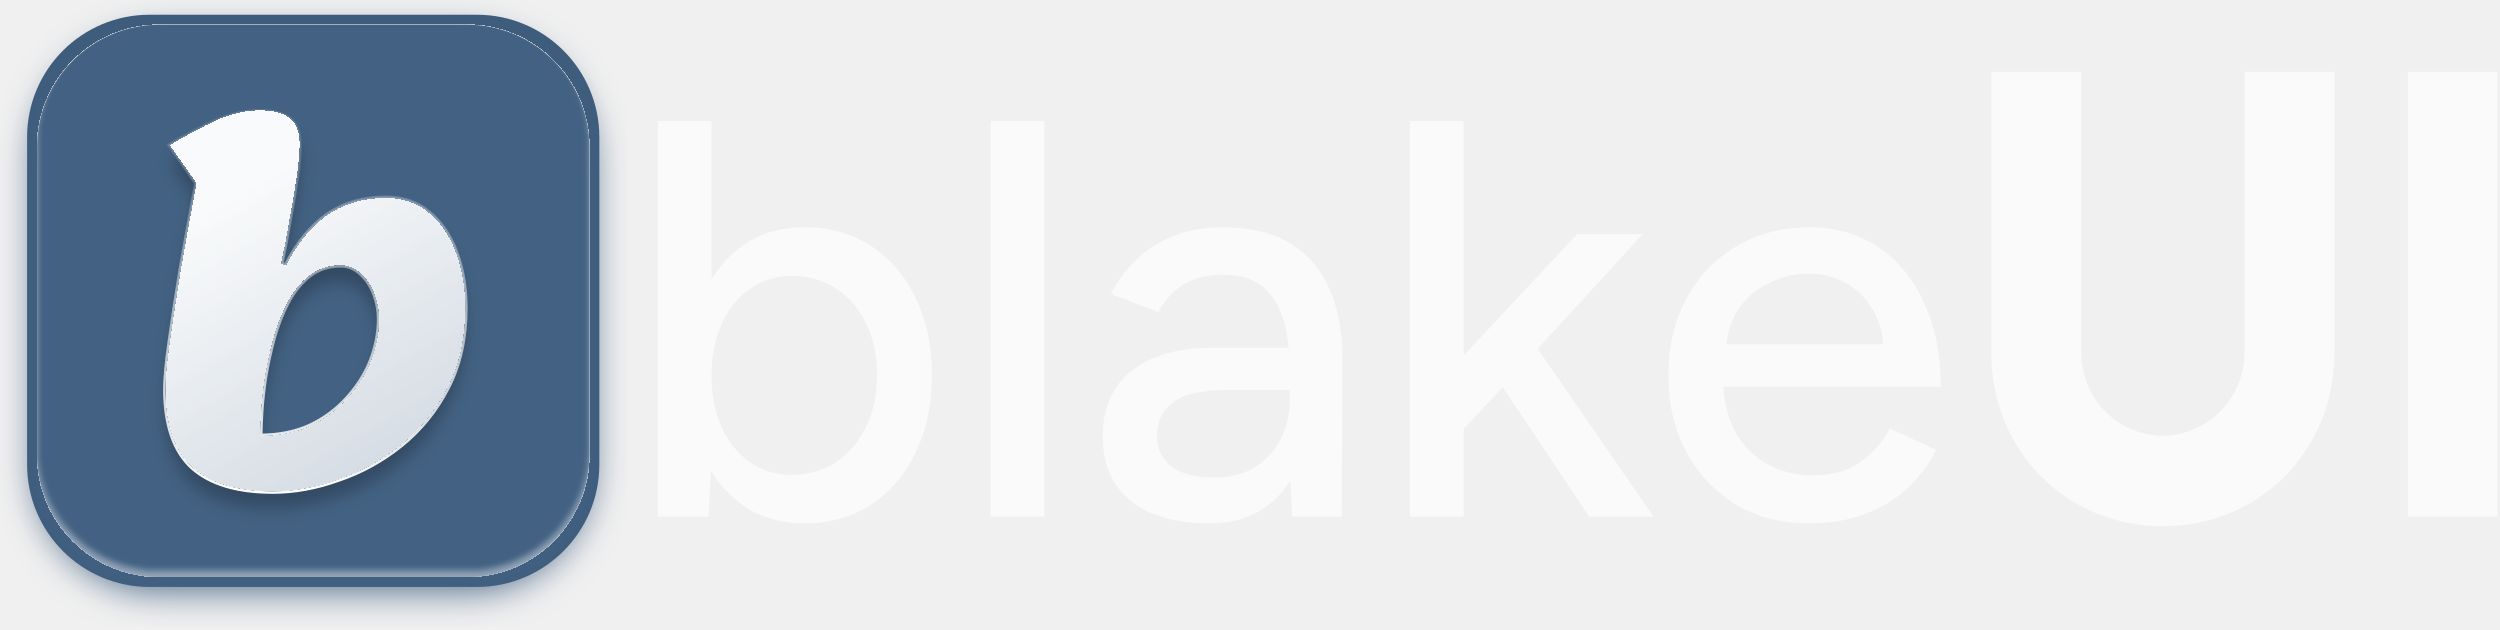
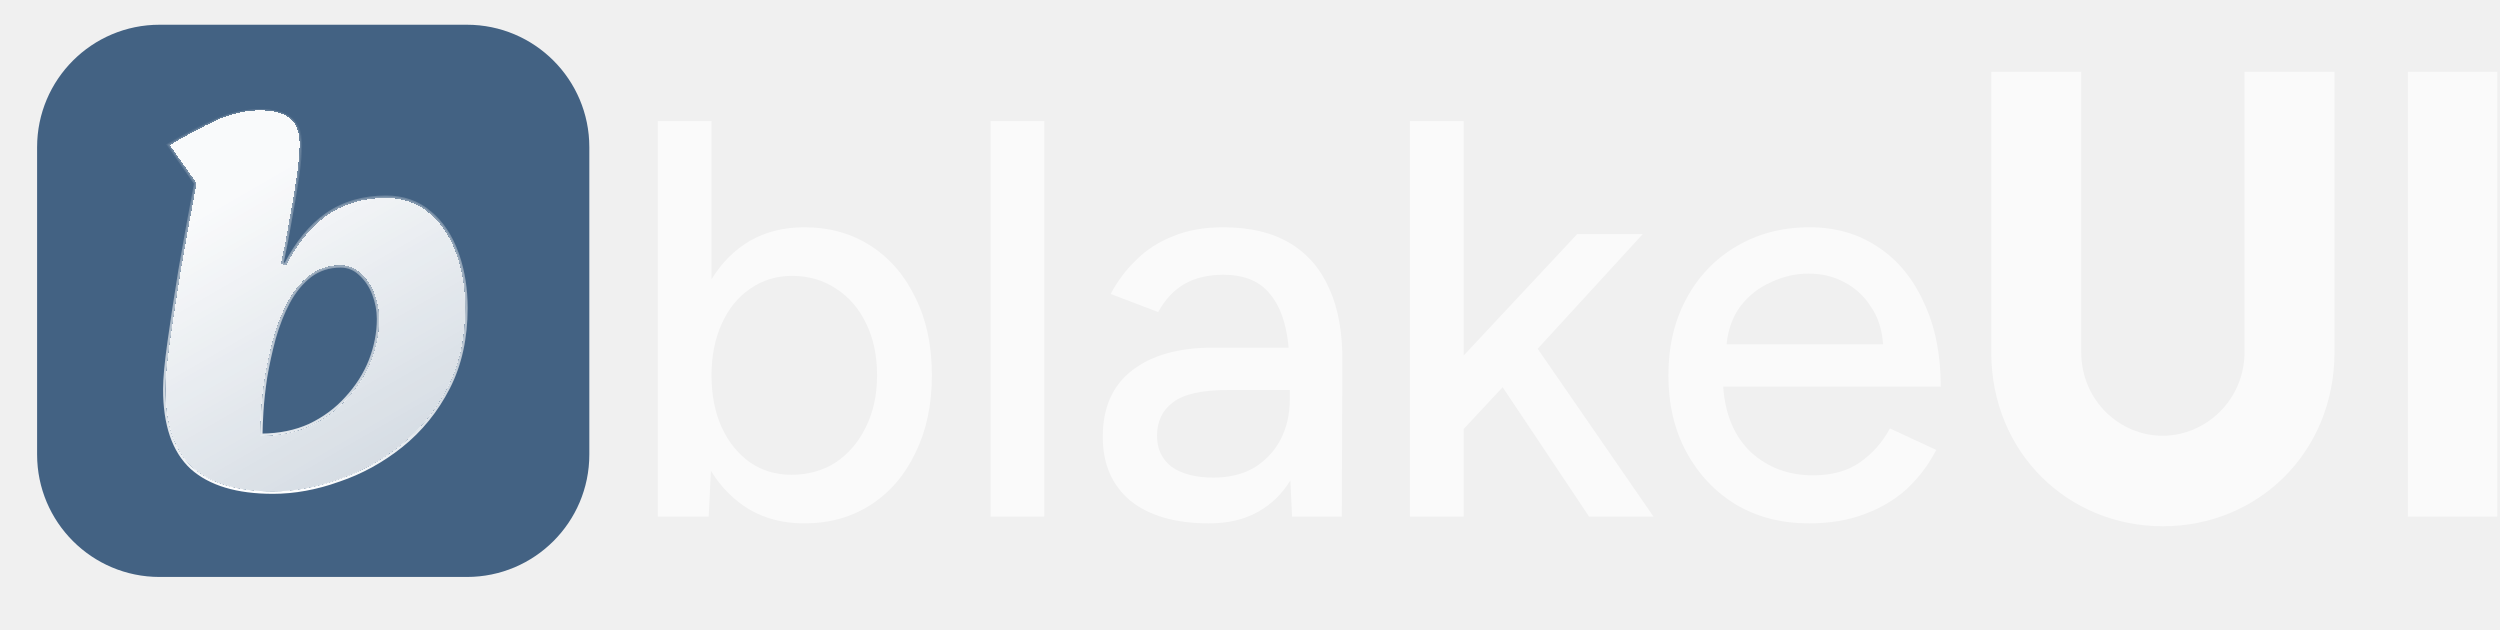
<svg xmlns="http://www.w3.org/2000/svg" width="584" height="147" viewBox="0 0 584 147" fill="none">
  <path d="M187.855 122.26C183.103 122.26 178.879 121.204 175.183 119.092C171.487 116.892 168.451 113.856 166.075 109.984L165.547 120.676H153.667V28.276H166.207V65.236C168.583 61.364 171.575 58.372 175.183 56.26C178.879 54.148 183.103 53.092 187.855 53.092C193.751 53.092 198.943 54.544 203.431 57.448C207.919 60.352 211.395 64.4 213.859 69.592C216.411 74.696 217.687 80.724 217.687 87.676C217.687 94.54 216.411 100.568 213.859 105.76C211.395 110.952 207.919 115 203.431 117.904C198.943 120.808 193.751 122.26 187.855 122.26ZM184.819 110.908C188.779 110.908 192.255 109.94 195.247 108.004C198.239 105.98 200.571 103.252 202.243 99.82C204.003 96.3 204.883 92.252 204.883 87.676C204.883 83.1 204.047 79.096 202.375 75.664C200.703 72.144 198.371 69.416 195.379 67.48C192.387 65.456 188.911 64.444 184.951 64.444C181.343 64.444 178.087 65.456 175.183 67.48C172.367 69.416 170.167 72.144 168.583 75.664C166.999 79.184 166.207 83.188 166.207 87.676C166.207 92.252 166.999 96.3 168.583 99.82C170.167 103.252 172.367 105.98 175.183 108.004C177.999 109.94 181.211 110.908 184.819 110.908Z" fill="#FAFAFA" />
  <path d="M231.397 120.676V28.276H243.937V120.676H231.397Z" fill="#FAFAFA" />
  <path d="M282.423 122.26C274.591 122.26 268.475 120.5 264.075 116.98C259.763 113.372 257.607 108.4 257.607 102.064C257.607 95.288 259.851 90.14 264.339 86.62C268.915 83.012 275.251 81.208 283.347 81.208H301.035C300.507 75.576 299.011 71.352 296.547 68.536C294.171 65.632 290.563 64.18 285.723 64.18C282.291 64.18 279.299 64.884 276.747 66.292C274.283 67.7 272.215 69.9 270.543 72.892L259.455 68.668C261.039 65.676 263.019 63.036 265.395 60.748C267.771 58.372 270.631 56.524 273.975 55.204C277.319 53.796 281.235 53.092 285.723 53.092C291.971 53.092 297.163 54.324 301.299 56.788C305.435 59.252 308.515 62.816 310.539 67.48C312.651 72.144 313.663 77.908 313.575 84.772L313.443 120.676H301.827L301.431 112.228C299.495 115.396 296.943 117.86 293.775 119.62C290.607 121.38 286.823 122.26 282.423 122.26ZM283.479 111.568C287.087 111.568 290.211 110.82 292.851 109.324C295.491 107.74 297.559 105.584 299.055 102.856C300.551 100.04 301.299 96.828 301.299 93.22V91.108H286.779C280.707 91.108 276.439 92.076 273.975 94.012C271.511 95.86 270.279 98.456 270.279 101.8C270.279 104.88 271.423 107.3 273.711 109.06C276.087 110.732 279.343 111.568 283.479 111.568Z" fill="#FAFAFA" />
  <path d="M329.366 120.676V28.276H341.906V83.056L368.438 54.676H383.75L359.198 81.472L386.258 120.676H371.21L351.014 90.448L341.906 100.216V120.676H329.366Z" fill="#FAFAFA" />
  <path d="M422.604 122.26C416.18 122.26 410.504 120.808 405.576 117.904C400.648 114.912 396.776 110.82 393.96 105.628C391.144 100.436 389.736 94.452 389.736 87.676C389.736 80.9 391.144 74.916 393.96 69.724C396.776 64.532 400.648 60.484 405.576 57.58C410.592 54.588 416.312 53.092 422.736 53.092C428.808 53.092 434.132 54.632 438.708 57.712C443.284 60.704 446.848 65.016 449.4 70.648C452.04 76.192 453.36 82.748 453.36 90.316H402.54C402.98 96.828 405.136 101.932 409.008 105.628C412.968 109.236 417.808 111.04 423.528 111.04C427.928 111.04 431.58 110.028 434.484 108.004C437.476 105.892 439.808 103.252 441.48 100.084L452.304 105.1C450.544 108.532 448.256 111.568 445.44 114.208C442.624 116.76 439.28 118.74 435.408 120.148C431.624 121.556 427.356 122.26 422.604 122.26ZM403.332 80.416H439.896C439.632 76.896 438.664 73.948 436.992 71.572C435.408 69.108 433.34 67.216 430.788 65.896C428.324 64.576 425.552 63.916 422.472 63.916C419.48 63.916 416.576 64.576 413.76 65.896C410.944 67.128 408.568 68.976 406.632 71.44C404.784 73.904 403.684 76.896 403.332 80.416Z" fill="#FAFAFA" />
  <path d="M505.248 122.932C483.14 122.932 465.158 105.788 465.158 82.262V16.778H486.17V82.198C486.17 93.541 495.129 101.791 505.183 101.791C515.238 101.791 524.326 93.477 524.326 82.198V16.778H545.338V82.262C545.338 105.788 527.355 122.932 505.248 122.932Z" fill="#FAFAFA" />
  <path d="M562.482 120.676V16.778H583.365V120.676H562.482Z" fill="#FAFAFA" />
-   <g filter="url(#filter0_ddii_21949_127)">
+   <g>
    <rect x="8.667" y="5.778" width="129" height="129" rx="28.6" fill="#436283" />
-     <g filter="url(#filter1_d_21949_127)">
+     <g>
      <path d="M63.746 114.778C55.424 114.778 49.145 112.887 44.909 109.104C40.747 105.247 38.667 99.166 38.667 90.859C38.667 88.486 39.001 84.889 39.67 80.068C40.339 75.247 41.193 69.61 42.234 63.158C43.348 56.705 44.574 49.919 45.912 42.799L39.67 33.899C43.534 31.6 47.138 29.672 50.482 28.114C53.9 26.556 57.319 25.778 60.737 25.778C63.932 25.778 66.273 26.408 67.759 27.669C69.245 28.856 69.988 30.858 69.988 33.676C69.988 35.605 69.766 38.127 69.32 41.242C68.874 44.282 68.316 47.583 67.648 51.143C67.053 54.703 66.384 58.189 65.641 61.6L66.756 62.157C69.431 56.891 72.664 52.923 76.453 50.253C80.317 47.583 84.888 46.248 90.164 46.248C94.176 46.248 97.557 47.434 100.307 49.808C103.056 52.107 105.137 55.222 106.549 59.153C107.961 63.009 108.667 67.274 108.667 71.947C108.667 78.992 107.292 85.185 104.543 90.525C101.793 95.865 98.152 100.352 93.619 103.987C89.16 107.547 84.293 110.217 79.017 111.997C73.815 113.851 68.725 114.778 63.746 114.778ZM60.737 101.873C65.121 101.873 69.022 101.094 72.441 99.537C75.859 97.905 78.757 95.754 81.135 93.084C83.587 90.414 85.445 87.484 86.708 84.295C87.971 81.032 88.603 77.769 88.603 74.505C88.603 72.503 88.231 70.537 87.488 68.609C86.745 66.681 85.668 65.086 84.256 63.825C82.918 62.564 81.358 61.934 79.574 61.934C76.825 61.934 74.41 62.713 72.329 64.27C70.323 65.828 68.614 67.904 67.202 70.5C65.864 73.022 64.75 75.84 63.858 78.955C63.04 81.996 62.372 85.037 61.852 88.078C61.406 91.044 61.108 93.751 60.96 96.199C60.811 98.647 60.737 100.538 60.737 101.873Z" fill="url(#paint0_linear_21949_127)" shape-rendering="crispEdges" />
    </g>
    <path d="M60.737 25.488C63.96 25.488 66.384 26.122 67.947 27.448H67.946C69.525 28.712 70.278 30.817 70.278 33.676C70.278 35.624 70.053 38.161 69.606 41.283V41.284C69.16 44.329 68.602 47.634 67.932 51.197C67.35 54.682 66.696 58.097 65.971 61.441L66.631 61.77C69.296 56.6 72.511 52.676 76.286 50.016L76.289 50.014C80.207 47.307 84.837 45.958 90.164 45.958C94.238 45.958 97.689 47.165 100.497 49.588H100.496C103.289 51.925 105.395 55.084 106.821 59.053L107.08 59.788C108.332 63.485 108.957 67.539 108.957 71.947C108.957 79.031 107.574 85.27 104.801 90.658C102.033 96.032 98.366 100.552 93.8 104.212L93.8 104.213C89.316 107.793 84.42 110.478 79.113 112.269L79.114 112.27C73.885 114.134 68.762 115.068 63.747 115.068C55.386 115.068 49.025 113.169 44.716 109.321L44.712 109.317C40.468 105.384 38.377 99.208 38.377 90.859C38.377 88.465 38.713 84.851 39.383 80.028C40.052 75.204 40.907 69.566 41.947 63.112L41.948 63.109C43.057 56.691 44.275 49.943 45.604 42.865L39.432 34.066L39.253 33.81L39.521 33.65C43.392 31.347 47.005 29.413 50.359 27.851L50.362 27.85C53.814 26.277 57.273 25.488 60.737 25.488ZM79.574 62.224C76.883 62.224 74.53 62.985 72.503 64.502C70.534 66.031 68.852 68.075 67.457 70.639L67.456 70.638C66.129 73.139 65.023 75.938 64.136 79.035C63.322 82.065 62.656 85.096 62.138 88.126C61.693 91.084 61.397 93.781 61.249 96.216C61.111 98.486 61.04 100.273 61.03 101.579C65.26 101.545 69.022 100.776 72.32 99.273C75.704 97.657 78.569 95.529 80.919 92.891L80.922 92.888C83.351 90.243 85.189 87.343 86.438 84.189C87.689 80.957 88.313 77.73 88.313 74.505C88.313 72.54 87.948 70.609 87.218 68.713C86.49 66.824 85.438 65.269 84.063 64.041L84.057 64.037C82.772 62.825 81.281 62.224 79.574 62.224Z" fill="white" fill-opacity="0.16" stroke="url(#paint1_linear_21949_127)" stroke-width="0.58" />
  </g>
  <defs>
-     <filter id="filter0_ddii_21949_127" x="8.10623e-05" y="-7.15256e-06" width="146.333" height="146.333" filterUnits="userSpaceOnUse" color-interpolation-filters="sRGB">
-       <feFlood flood-opacity="0" result="BackgroundImageFix" />
-       <feColorMatrix in="SourceAlpha" type="matrix" values="0 0 0 0 0 0 0 0 0 0 0 0 0 0 0 0 0 0 127 0" result="hardAlpha" />
-       <feMorphology radius="2.889" operator="dilate" in="SourceAlpha" result="effect1_dropShadow_21949_127" />
-       <feOffset />
-       <feComposite in2="hardAlpha" operator="out" />
-       <feColorMatrix type="matrix" values="0 0 0 0 0.241 0 0 0 0 0.356 0 0 0 0 0.483 0 0 0 1 0" />
-       <feBlend mode="normal" in2="BackgroundImageFix" result="effect1_dropShadow_21949_127" />
-       <feColorMatrix in="SourceAlpha" type="matrix" values="0 0 0 0 0 0 0 0 0 0 0 0 0 0 0 0 0 0 127 0" result="hardAlpha" />
-       <feOffset dy="2.889" />
-       <feGaussianBlur stdDeviation="4.333" />
-       <feColorMatrix type="matrix" values="0 0 0 0 0.264 0 0 0 0 0.383 0 0 0 0 0.513 0 0 0 1 0" />
-       <feBlend mode="normal" in2="effect1_dropShadow_21949_127" result="effect2_dropShadow_21949_127" />
-       <feBlend mode="normal" in="SourceGraphic" in2="effect2_dropShadow_21949_127" result="shape" />
-       <feColorMatrix in="SourceAlpha" type="matrix" values="0 0 0 0 0 0 0 0 0 0 0 0 0 0 0 0 0 0 127 0" result="hardAlpha" />
-       <feOffset dy="-1.444" />
-       <feGaussianBlur stdDeviation="0.722" />
-       <feComposite in2="hardAlpha" operator="arithmetic" k2="-1" k3="1" />
-       <feColorMatrix type="matrix" values="0 0 0 0 1 0 0 0 0 1 0 0 0 0 1 0 0 0 0.24 0" />
-       <feBlend mode="normal" in2="shape" result="effect3_innerShadow_21949_127" />
-       <feColorMatrix in="SourceAlpha" type="matrix" values="0 0 0 0 0 0 0 0 0 0 0 0 0 0 0 0 0 0 127 0" result="hardAlpha" />
-       <feOffset dy="-1.444" />
-       <feGaussianBlur stdDeviation="0.722" />
-       <feComposite in2="hardAlpha" operator="arithmetic" k2="-1" k3="1" />
-       <feColorMatrix type="matrix" values="0 0 0 0 1 0 0 0 0 1 0 0 0 0 1 0 0 0 0.24 0" />
-       <feBlend mode="normal" in2="effect3_innerShadow_21949_127" result="effect4_innerShadow_21949_127" />
-     </filter>
-     <filter id="filter1_d_21949_127" x="34.667" y="25.778" width="78" height="97" filterUnits="userSpaceOnUse" color-interpolation-filters="sRGB">
-       <feFlood flood-opacity="0" result="BackgroundImageFix" />
-       <feColorMatrix in="SourceAlpha" type="matrix" values="0 0 0 0 0 0 0 0 0 0 0 0 0 0 0 0 0 0 127 0" result="hardAlpha" />
-       <feOffset dy="4" />
-       <feGaussianBlur stdDeviation="2" />
-       <feComposite in2="hardAlpha" operator="out" />
-       <feColorMatrix type="matrix" values="0 0 0 0 0 0 0 0 0 0 0 0 0 0 0 0 0 0 0.25 0" />
-       <feBlend mode="normal" in2="BackgroundImageFix" result="effect1_dropShadow_21949_127" />
-       <feBlend mode="normal" in="SourceGraphic" in2="effect1_dropShadow_21949_127" result="shape" />
-     </filter>
    <linearGradient id="paint0_linear_21949_127" x1="38.667" y1="25.778" x2="90.167" y2="114.778" gradientUnits="userSpaceOnUse">
      <stop offset="0.25" stop-color="white" stop-opacity="0.96" />
      <stop offset="1" stop-color="white" stop-opacity="0.72" />
    </linearGradient>
    <linearGradient id="paint1_linear_21949_127" x1="73.667" y1="25.778" x2="73.667" y2="114.778" gradientUnits="userSpaceOnUse">
      <stop stop-color="white" stop-opacity="0" />
      <stop offset="1" stop-color="white" />
    </linearGradient>
  </defs>
</svg>
